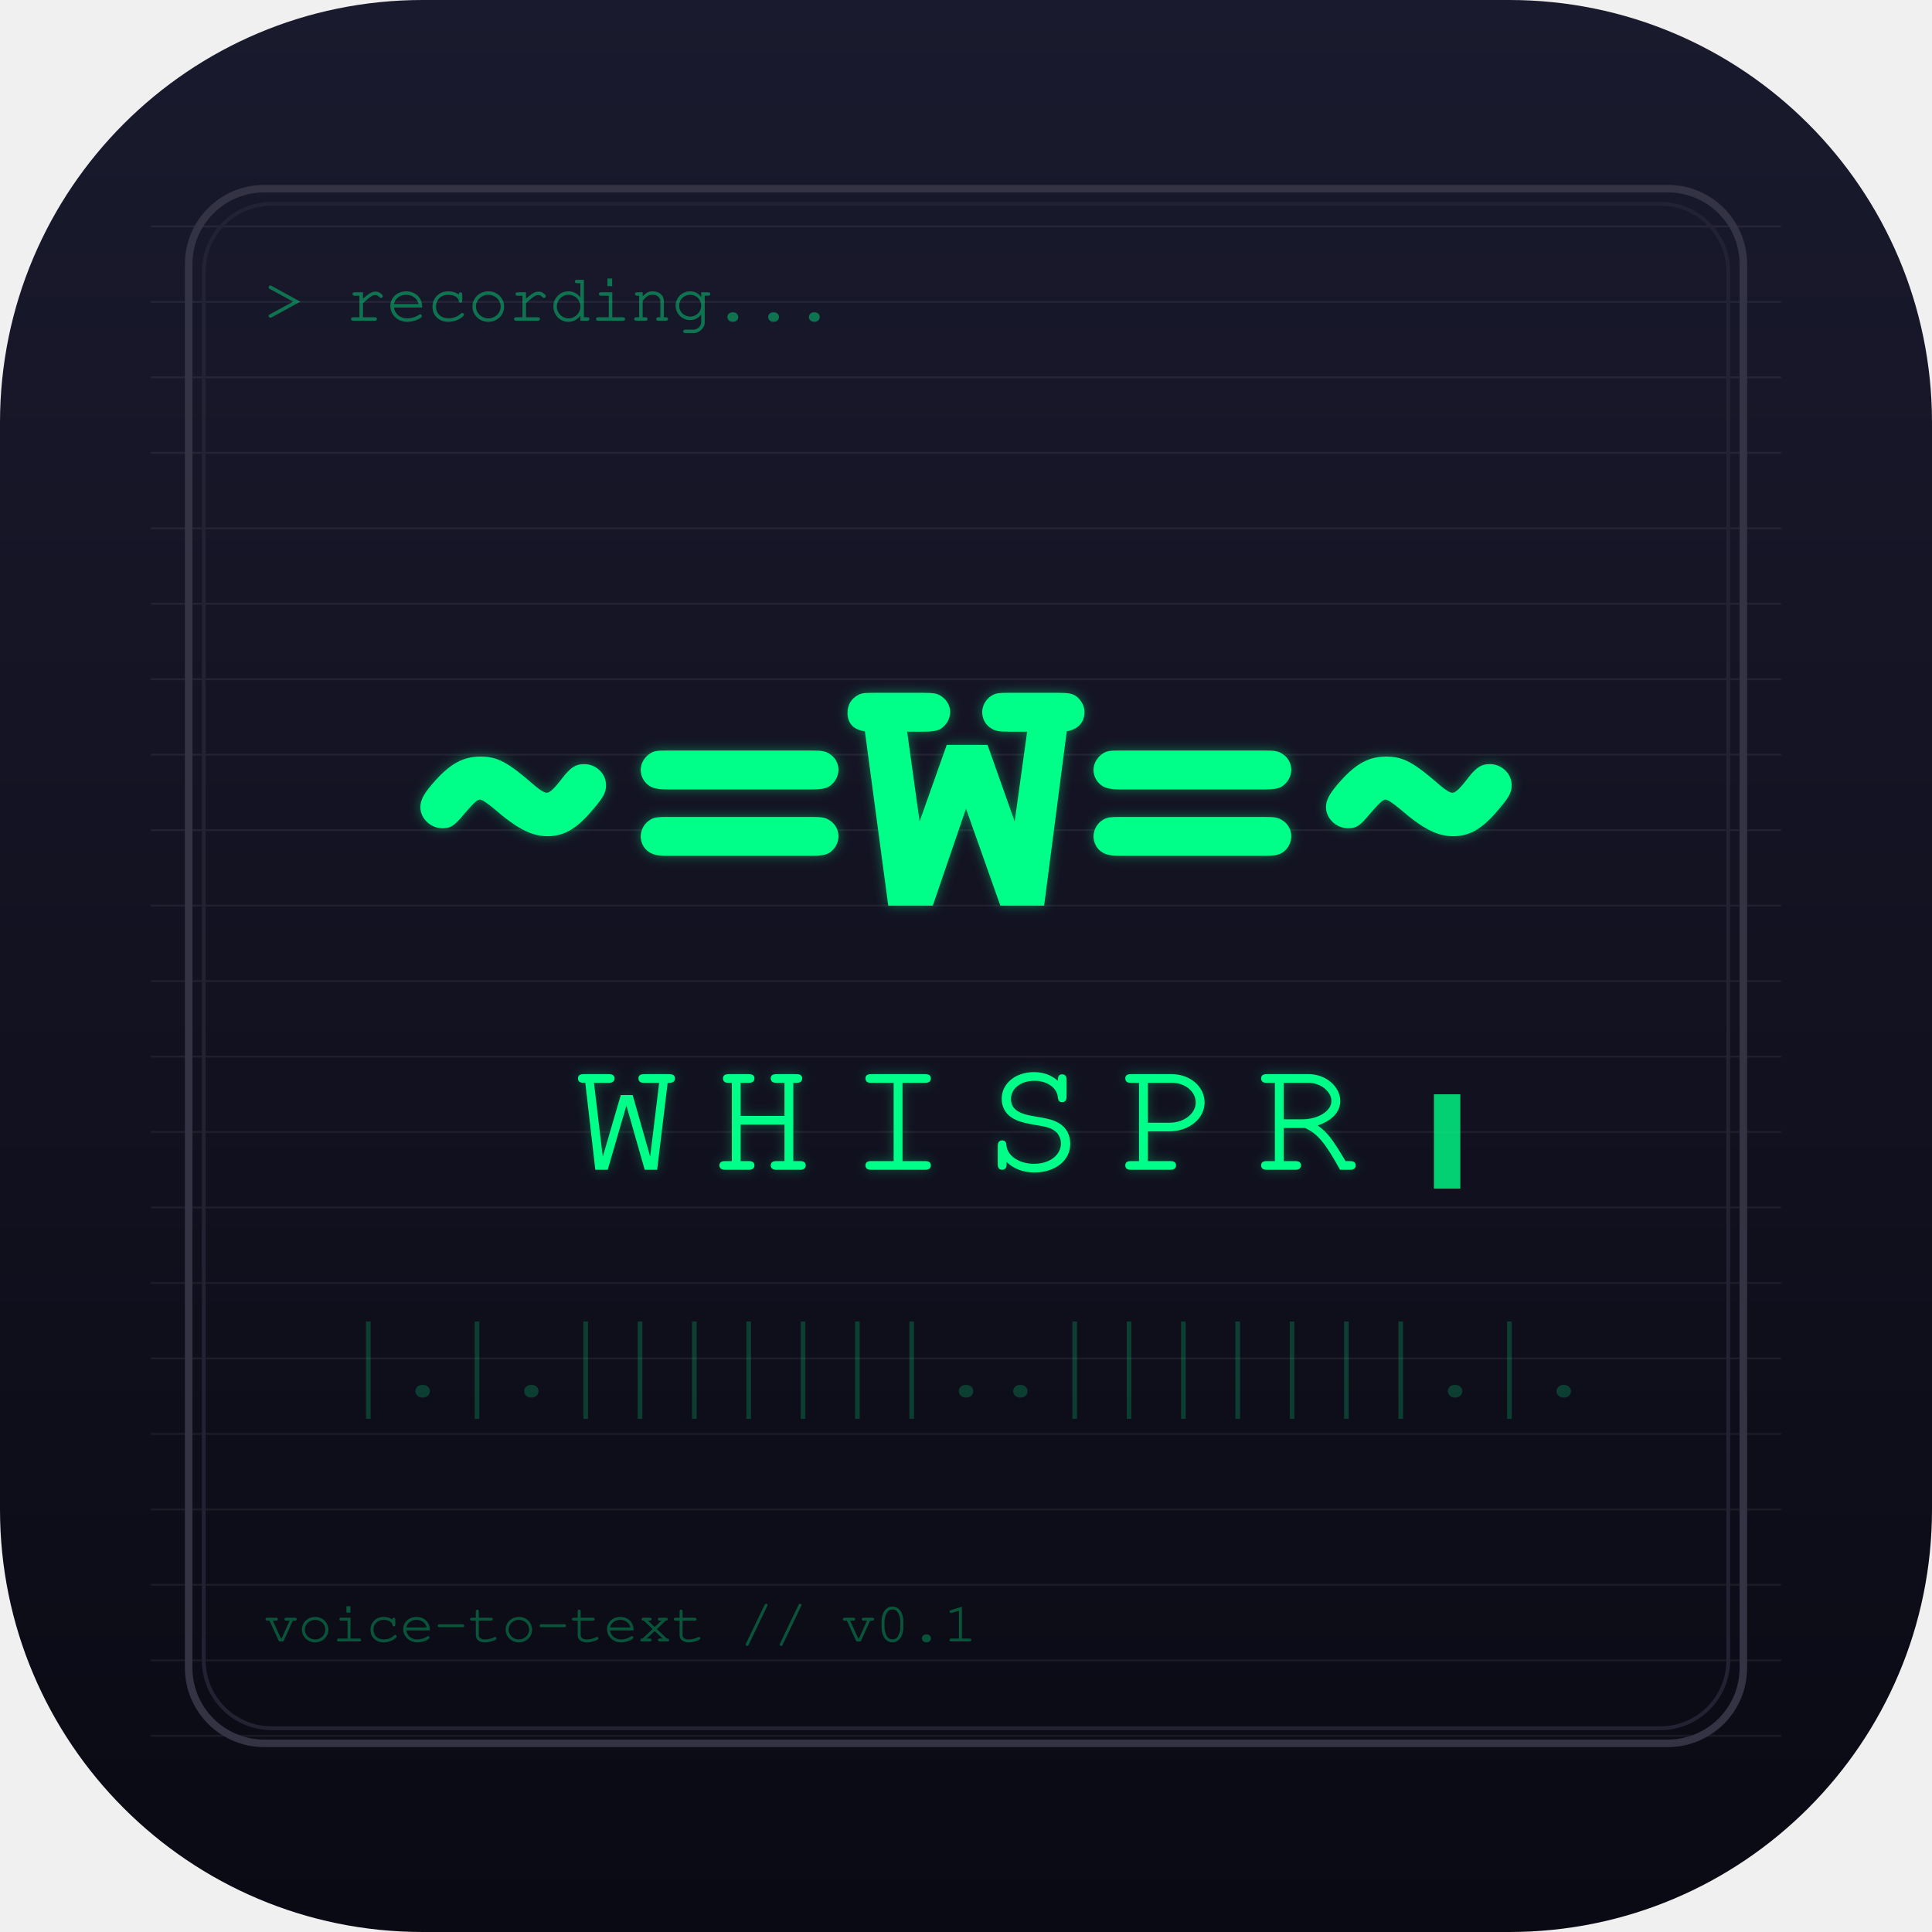
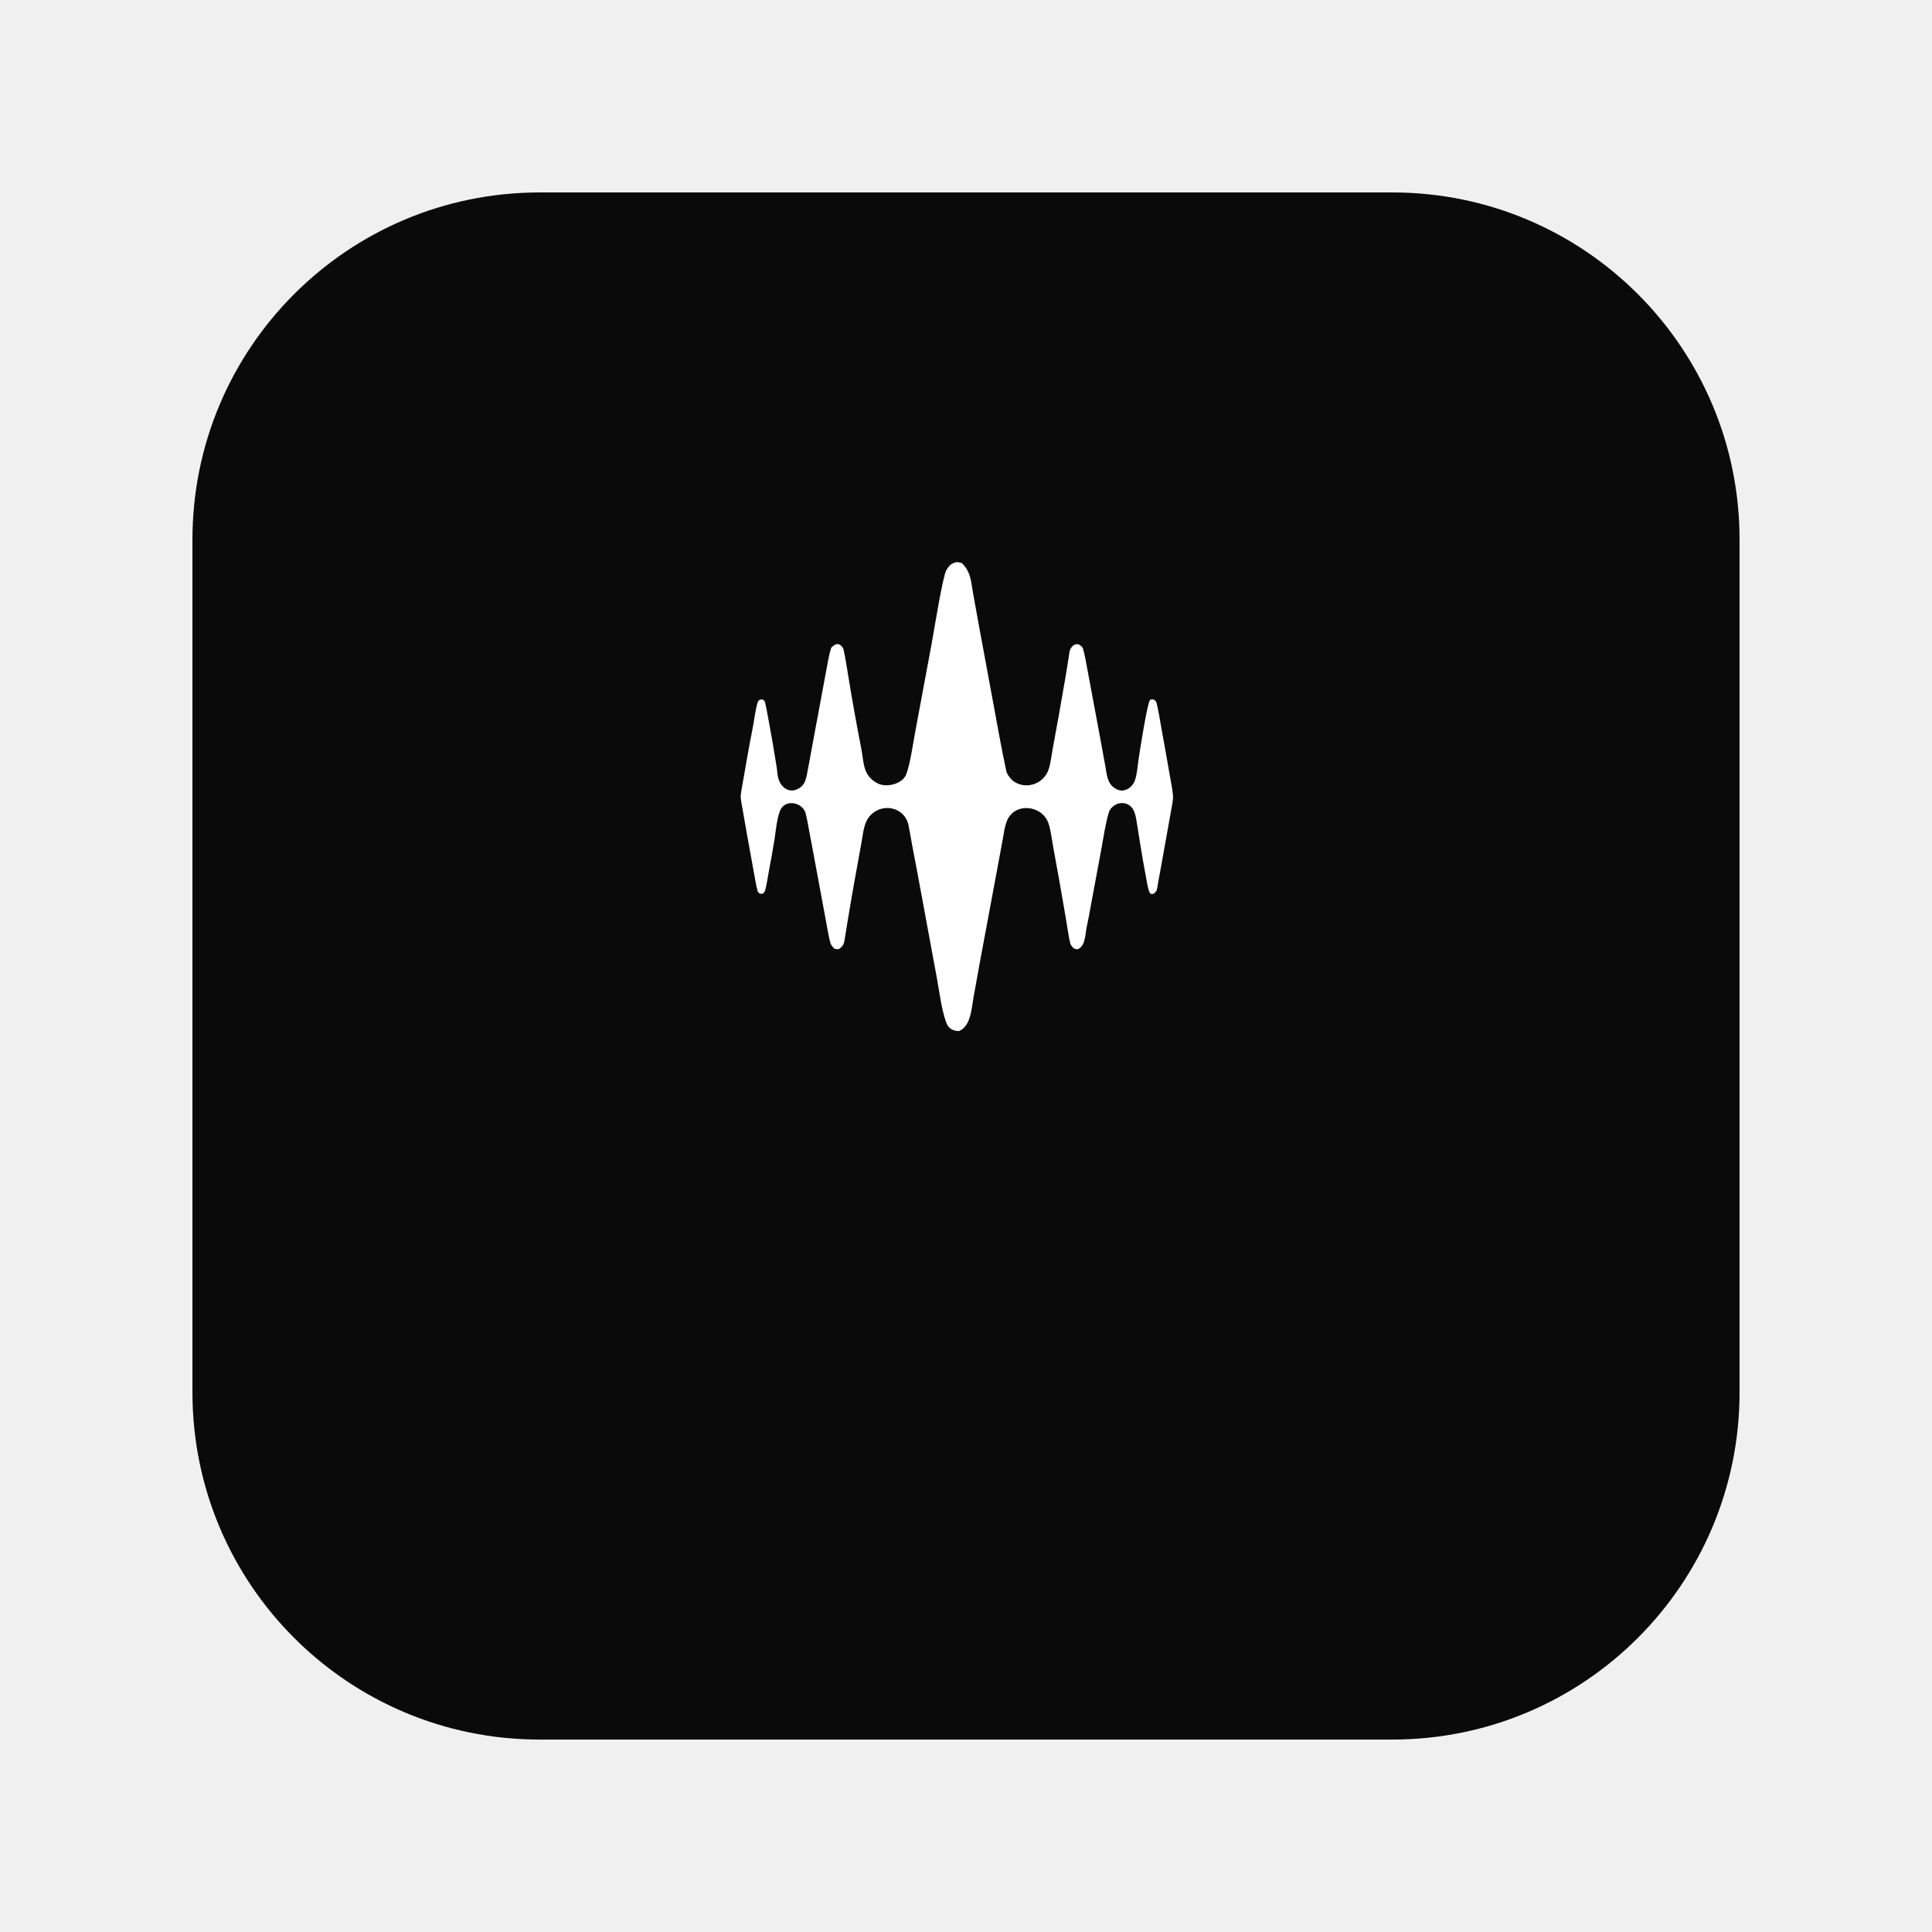
<svg xmlns="http://www.w3.org/2000/svg" viewBox="0 0 1024 1024" width="1024" height="1024">
-   <defs>
-     <linearGradient id="bg" x1="0" y1="0" x2="0" y2="1">
-       <stop offset="0%" stop-color="#1a1a2e" />
-       <stop offset="100%" stop-color="#0a0a14" />
-     </linearGradient>
-     <linearGradient id="glow" x1="0" y1="0" x2="0" y2="1">
-       <stop offset="0%" stop-color="#00ff88" />
-       <stop offset="100%" stop-color="#00cc66" />
-     </linearGradient>
-     <filter id="termglow">
-       <feGaussianBlur in="SourceGraphic" stdDeviation="3" />
-     </filter>
-   </defs>
-   <rect width="1024" height="1024" rx="224" fill="url(#bg)" />
-   <g opacity="0.06">
-     <line x1="80" y1="120" x2="944" y2="120" stroke="white" stroke-width="1" />
-     <line x1="80" y1="160" x2="944" y2="160" stroke="white" stroke-width="1" />
-     <line x1="80" y1="200" x2="944" y2="200" stroke="white" stroke-width="1" />
-     <line x1="80" y1="240" x2="944" y2="240" stroke="white" stroke-width="1" />
-     <line x1="80" y1="280" x2="944" y2="280" stroke="white" stroke-width="1" />
-     <line x1="80" y1="320" x2="944" y2="320" stroke="white" stroke-width="1" />
-     <line x1="80" y1="360" x2="944" y2="360" stroke="white" stroke-width="1" />
-     <line x1="80" y1="400" x2="944" y2="400" stroke="white" stroke-width="1" />
-     <line x1="80" y1="440" x2="944" y2="440" stroke="white" stroke-width="1" />
-     <line x1="80" y1="480" x2="944" y2="480" stroke="white" stroke-width="1" />
-     <line x1="80" y1="520" x2="944" y2="520" stroke="white" stroke-width="1" />
-     <line x1="80" y1="560" x2="944" y2="560" stroke="white" stroke-width="1" />
-     <line x1="80" y1="600" x2="944" y2="600" stroke="white" stroke-width="1" />
-     <line x1="80" y1="640" x2="944" y2="640" stroke="white" stroke-width="1" />
-     <line x1="80" y1="680" x2="944" y2="680" stroke="white" stroke-width="1" />
-     <line x1="80" y1="720" x2="944" y2="720" stroke="white" stroke-width="1" />
-     <line x1="80" y1="760" x2="944" y2="760" stroke="white" stroke-width="1" />
-     <line x1="80" y1="800" x2="944" y2="800" stroke="white" stroke-width="1" />
-     <line x1="80" y1="840" x2="944" y2="840" stroke="white" stroke-width="1" />
-     <line x1="80" y1="880" x2="944" y2="880" stroke="white" stroke-width="1" />
-     <line x1="80" y1="920" x2="944" y2="920" stroke="white" stroke-width="1" />
-   </g>
-   <rect x="100" y="100" width="824" height="824" rx="40" fill="none" stroke="#333344" stroke-width="4" />
-   <rect x="108" y="108" width="808" height="808" rx="36" fill="none" stroke="#222233" stroke-width="2" />
-   <g filter="url(#termglow)" opacity="0.4">
-     <text x="512" y="480" font-family="Courier, monospace" font-size="200" fill="#00ff88" text-anchor="middle" font-weight="bold">~=W=~</text>
-   </g>
-   <text x="512" y="480" font-family="Courier, monospace" font-size="200" fill="#00ff88" text-anchor="middle" font-weight="bold">~=W=~</text>
-   <g filter="url(#termglow)" opacity="0.3">
-     <text x="512" y="620" font-family="Courier, monospace" font-size="90" fill="#00ff88" text-anchor="middle" letter-spacing="18">WHISPR</text>
-   </g>
-   <text x="512" y="620" font-family="Courier, monospace" font-size="90" fill="#00ff88" text-anchor="middle" letter-spacing="18">WHISPR</text>
-   <rect x="760" y="580" width="14" height="50" fill="#00ff88" opacity="0.8" />
-   <text x="140" y="170" font-family="Courier, monospace" font-size="36" fill="#00ff88" opacity="0.4">&gt; recording...</text>
-   <text x="140" y="870" font-family="Courier, monospace" font-size="30" fill="#00ff88" opacity="0.3">voice-to-text // v0.1</text>
-   <g opacity="0.5">
-     <text x="512" y="740" font-family="Courier, monospace" font-size="48" fill="#00ff88" text-anchor="middle" opacity="0.4">|.|.|||||||..|||||||.|.</text>
+   <rect x="102" y="102" width="820" height="820" rx="184" fill="#0a0a0a" />
+   <g transform="translate(280, 195) scale(0.19)">
+     <path fill="#ffffff" d="M 1192.91 542.123 C 1199.46 541.346 1203.48 542.867 1209.7 544.607 C 1234.93 569.944 1234.75 594.848 1240.76 628.414 L 1255.43 709.788 L 1295.39 925.889 C 1307.62 991.628 1319.35 1059.56 1333.59 1124.98 C 1335.56 1134.04 1345.76 1147.3 1353.09 1152.59 C 1366.4 1162.24 1382.98 1166.26 1399.23 1163.79 C 1419.15 1160.79 1436.6 1148.83 1446.58 1131.33 C 1456.26 1114.33 1459.06 1082.6 1462.92 1062.46 C 1474.34 1001.23 1485.31 939.925 1495.84 878.54 C 1500.68 849.808 1505.65 821.043 1509.8 792.327 C 1511.25 782.343 1519.72 771.122 1530.09 770.546 C 1536.59 770.185 1545.88 777.639 1547.39 782.937 C 1553.22 803.335 1556.59 824.969 1560.53 845.811 L 1599.27 1053.49 L 1610.21 1113.52 C 1612.12 1123.95 1613.21 1135.07 1616.48 1145.16 C 1619.6 1154.78 1624.1 1163.26 1632.18 1169.63 C 1640.25 1176 1649.76 1180.24 1660.19 1178.62 C 1673.69 1176.53 1685.3 1166.34 1690.86 1154.1 C 1698.09 1138.18 1700.14 1106.43 1702.96 1088.13 C 1705.74 1070.1 1726.64 935.321 1734.05 927.074 C 1735.93 924.977 1738.72 924.094 1741.48 924.449 C 1745.43 924.956 1748.8 927.567 1751.07 930.717 C 1754.92 936.038 1764.86 998.548 1767.1 1010.8 C 1774.82 1052.62 1782.29 1094.48 1789.49 1136.4 C 1792.58 1154.34 1797.06 1175.09 1798.51 1193.02 C 1799.44 1204.6 1795.03 1224.5 1792.89 1236.74 L 1781.23 1301.69 L 1763.2 1402.25 C 1760.14 1419.34 1756.5 1436.34 1753.99 1453.55 C 1752.69 1463.33 1737.95 1475.33 1732.44 1461.44 C 1727.86 1449.9 1725.55 1433.17 1723.27 1420.99 C 1717.5 1390.58 1712.15 1360.09 1707.23 1329.53 C 1704.14 1310.38 1701 1291.22 1698.08 1272.04 C 1694.84 1250.74 1691.58 1223.05 1667.38 1215.6 C 1657.46 1212.56 1646.73 1213.72 1637.69 1218.81 C 1629.98 1223.06 1622.48 1230.62 1619.86 1238.96 C 1610.53 1268.59 1605.16 1305.95 1599.63 1336.74 L 1569.02 1501.46 C 1565.59 1520.22 1562.29 1539.33 1558.04 1558.13 C 1553.83 1576.72 1554.86 1608.56 1536.67 1619.66 C 1525.72 1626.34 1513.92 1614.21 1511.56 1603.94 C 1506.07 1580 1503.1 1555.07 1498.8 1530.72 C 1487.63 1465.05 1475.98 1399.46 1463.85 1333.96 C 1459.91 1312.84 1457.77 1288.29 1450.41 1268.46 C 1431.4 1218.54 1355.51 1211.52 1334.86 1264.52 C 1329.01 1279.54 1326.34 1299.12 1323.51 1315.11 L 1313.17 1371.18 L 1259.54 1659.08 C 1253.91 1691.3 1248.09 1723.5 1242.07 1755.66 C 1236.43 1787.21 1234.92 1835.18 1201.9 1849.9 C 1184.12 1849.83 1171.91 1842.71 1165.8 1825.75 C 1152.65 1789.26 1147.24 1743 1140.31 1704.9 L 1087.76 1420.46 L 1070.42 1329.04 C 1067.15 1311.1 1064.44 1293.49 1060.6 1275.33 C 1051.45 1230.78 1000.19 1214.23 964.289 1239.52 C 937.315 1258.52 935.415 1289.3 930.319 1319.09 L 920.414 1374.35 C 906.802 1447.62 894.174 1521.07 882.535 1594.68 C 880.277 1608.33 878.283 1612.77 867.166 1620.64 L 865.745 1621.63 L 854.357 1620.65 C 850.327 1616.55 844.3 1610.04 842.814 1604.46 C 837.27 1583.65 833.462 1559.24 829.514 1538.11 L 793.771 1345.51 C 789.678 1323.06 785.444 1300.64 781.068 1278.25 C 778.99 1267.39 777.363 1256.84 774.638 1246.07 C 769.172 1214.17 722.552 1201.68 705.316 1229.44 C 694.286 1247.2 690.052 1294.9 686.832 1315.66 C 681.842 1346.16 676.431 1376.6 670.6 1406.95 C 667.718 1422.79 665.435 1438.9 661.646 1454.49 C 659.901 1461.68 656.561 1467.76 648.256 1466.99 C 644.4 1466.63 642.291 1463.37 639.99 1460.66 C 635.863 1445.67 632.096 1422.53 629.126 1406.65 C 622.799 1372.65 616.65 1338.61 610.679 1304.54 C 606.372 1280.93 602.206 1257.3 598.18 1233.64 C 596.815 1225.63 592.819 1204.48 592.565 1197.12 C 592.243 1187.78 597.116 1164.01 598.988 1153.5 C 607.598 1105.14 615.494 1056.72 625.24 1008.58 C 630.4 983.613 632.661 957.544 639.761 933.077 C 642.746 922.791 657.401 922.094 660.043 931.769 C 664.126 946.726 666.518 962.636 669.447 977.914 C 677.887 1022.63 685.645 1067.46 692.716 1112.41 C 694.493 1123.53 694.808 1137.01 698.172 1147.39 C 705.101 1168.78 724.731 1185.27 747.726 1176.31 C 774.201 1165.99 775.166 1143.66 780.066 1119.63 C 783.637 1102.12 786.409 1084.97 789.671 1067.66 L 831.49 842.693 C 835.314 823.053 838.543 800.668 844.865 781.584 C 846.036 778.048 855.014 772.066 859.132 770.773 C 867.84 768.039 876.497 777.041 879.21 784.571 C 885.023 809.417 888.74 836.905 893.067 862.041 C 903.957 929.132 915.964 996.036 929.084 1062.73 C 936.499 1101.05 932.766 1135.72 972.424 1157.96 C 998.556 1172.62 1045.27 1160.93 1055.03 1131.94 C 1066.32 1098.45 1071.56 1058.04 1078 1022.94 L 1125.43 768.149 C 1131.3 736.145 1156.11 581.575 1166.01 564.622 C 1173.18 552.343 1179.1 545.755 1192.91 542.123 z" />
  </g>
</svg>
